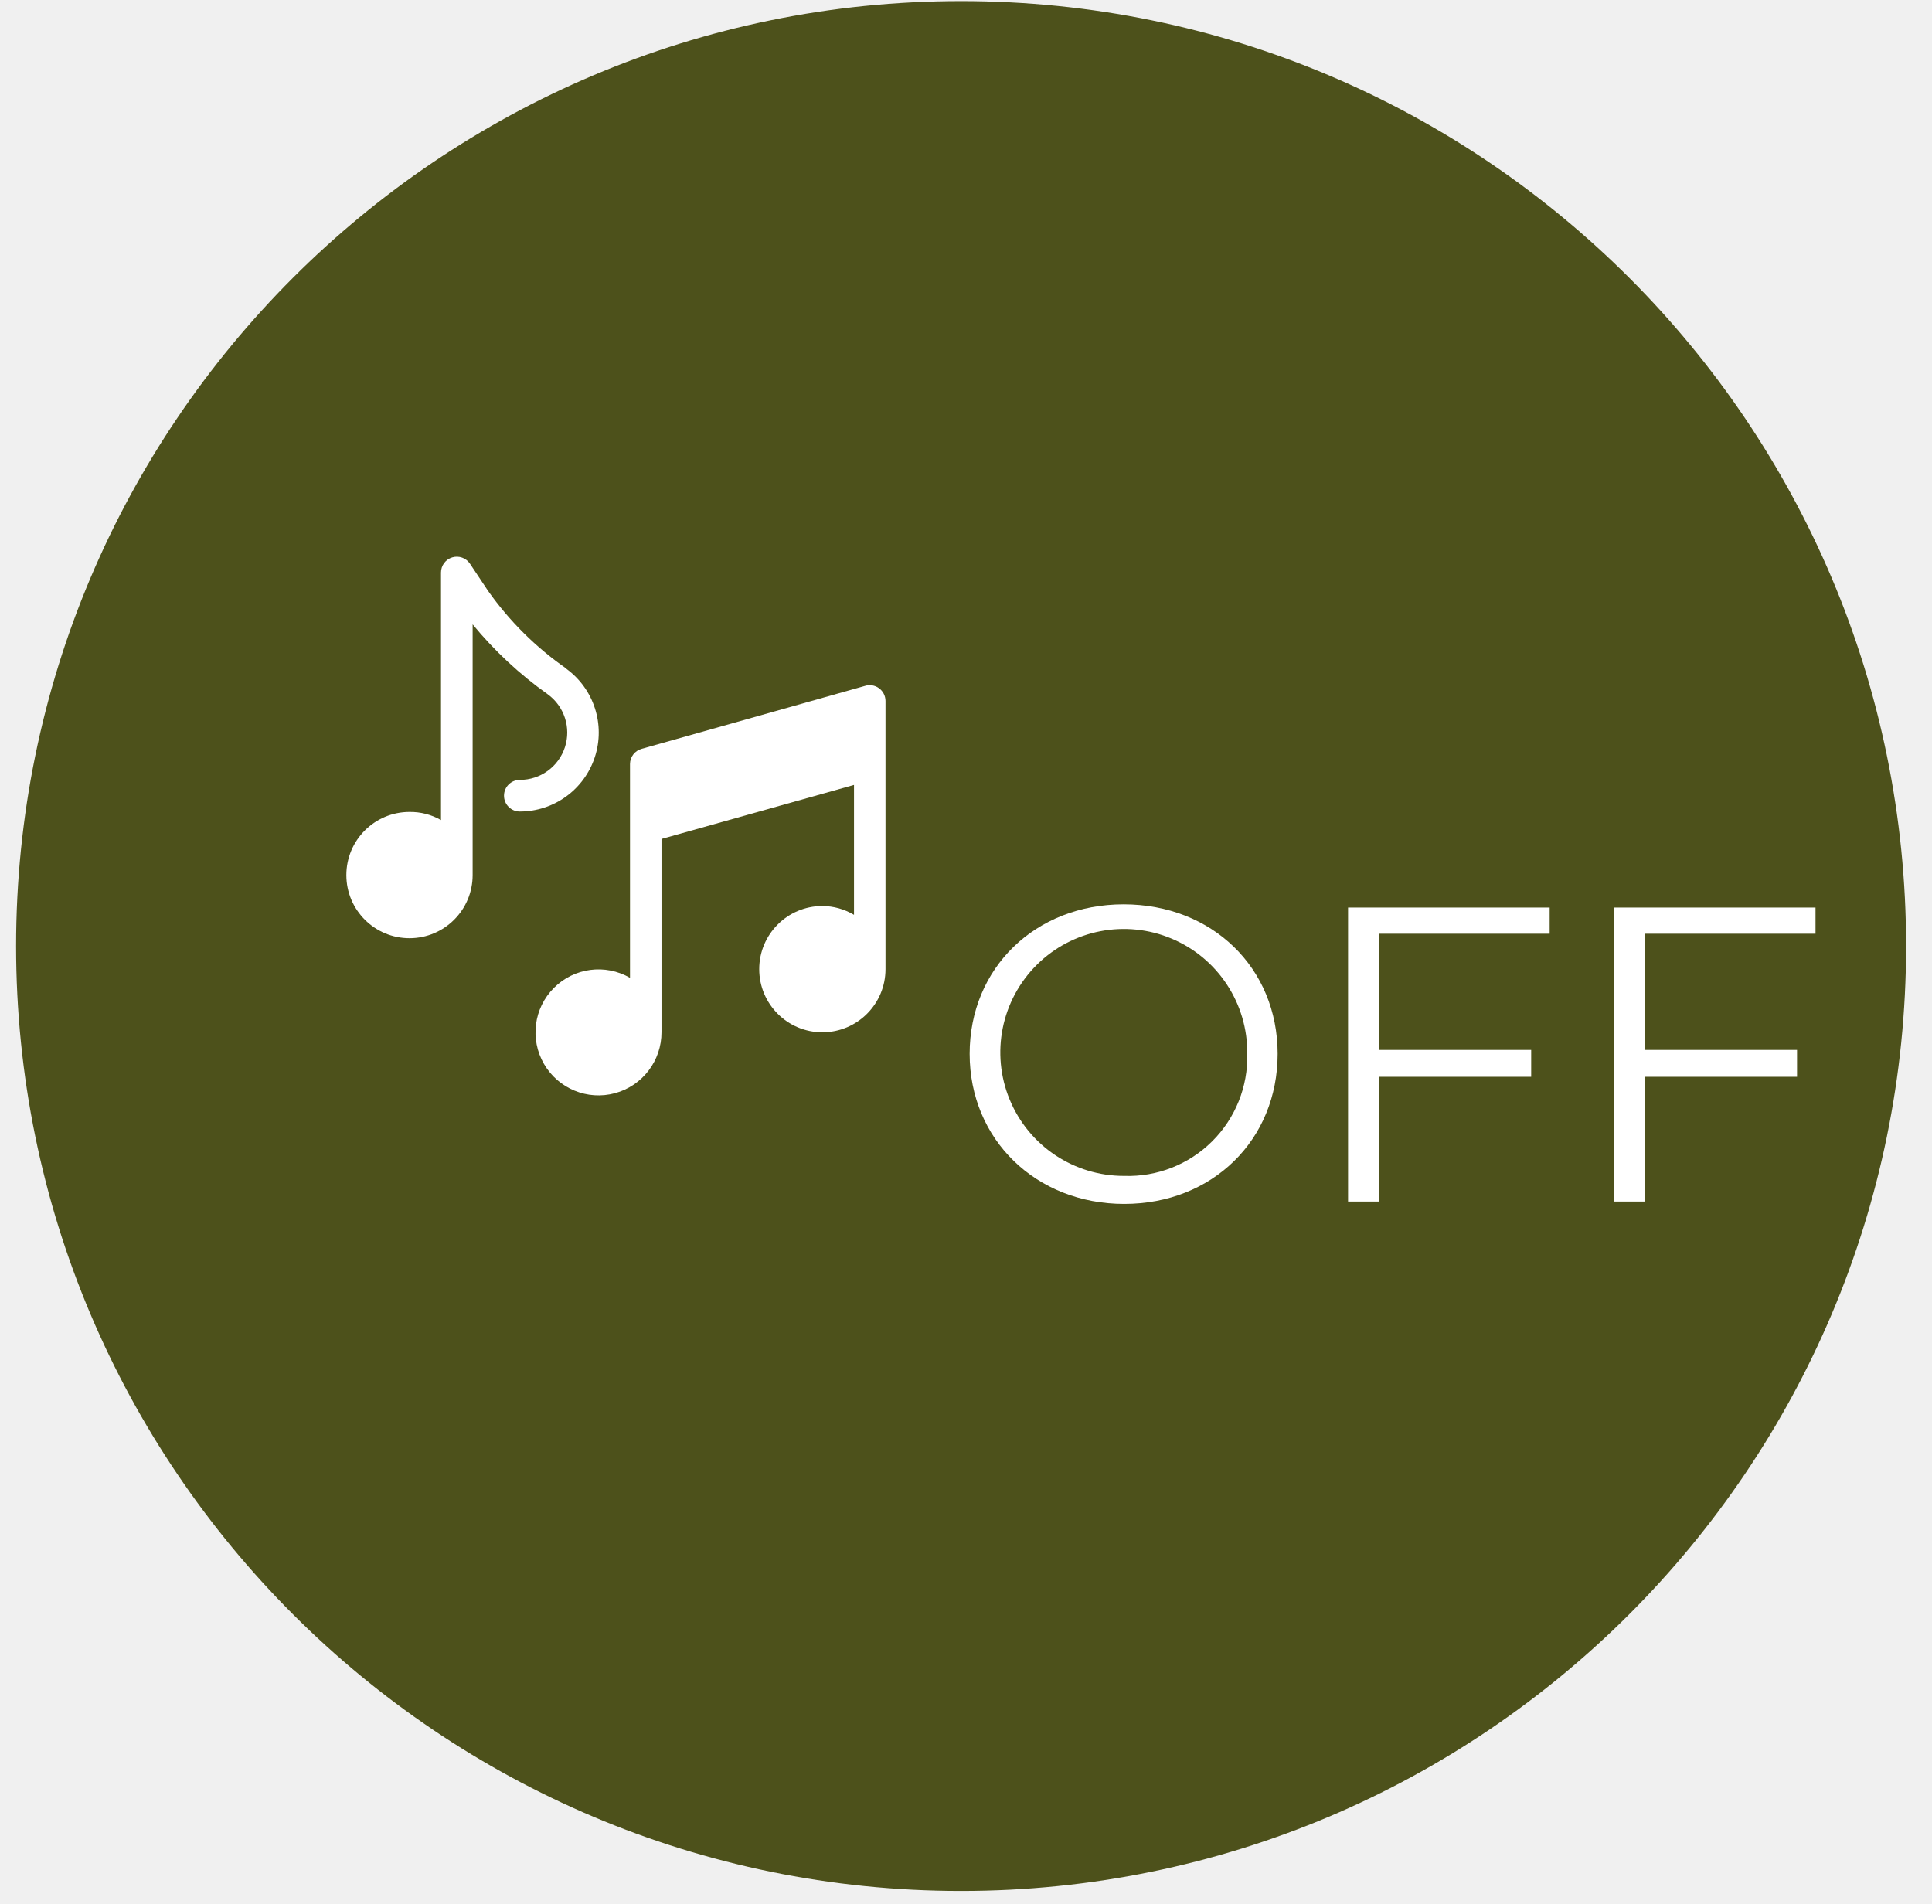
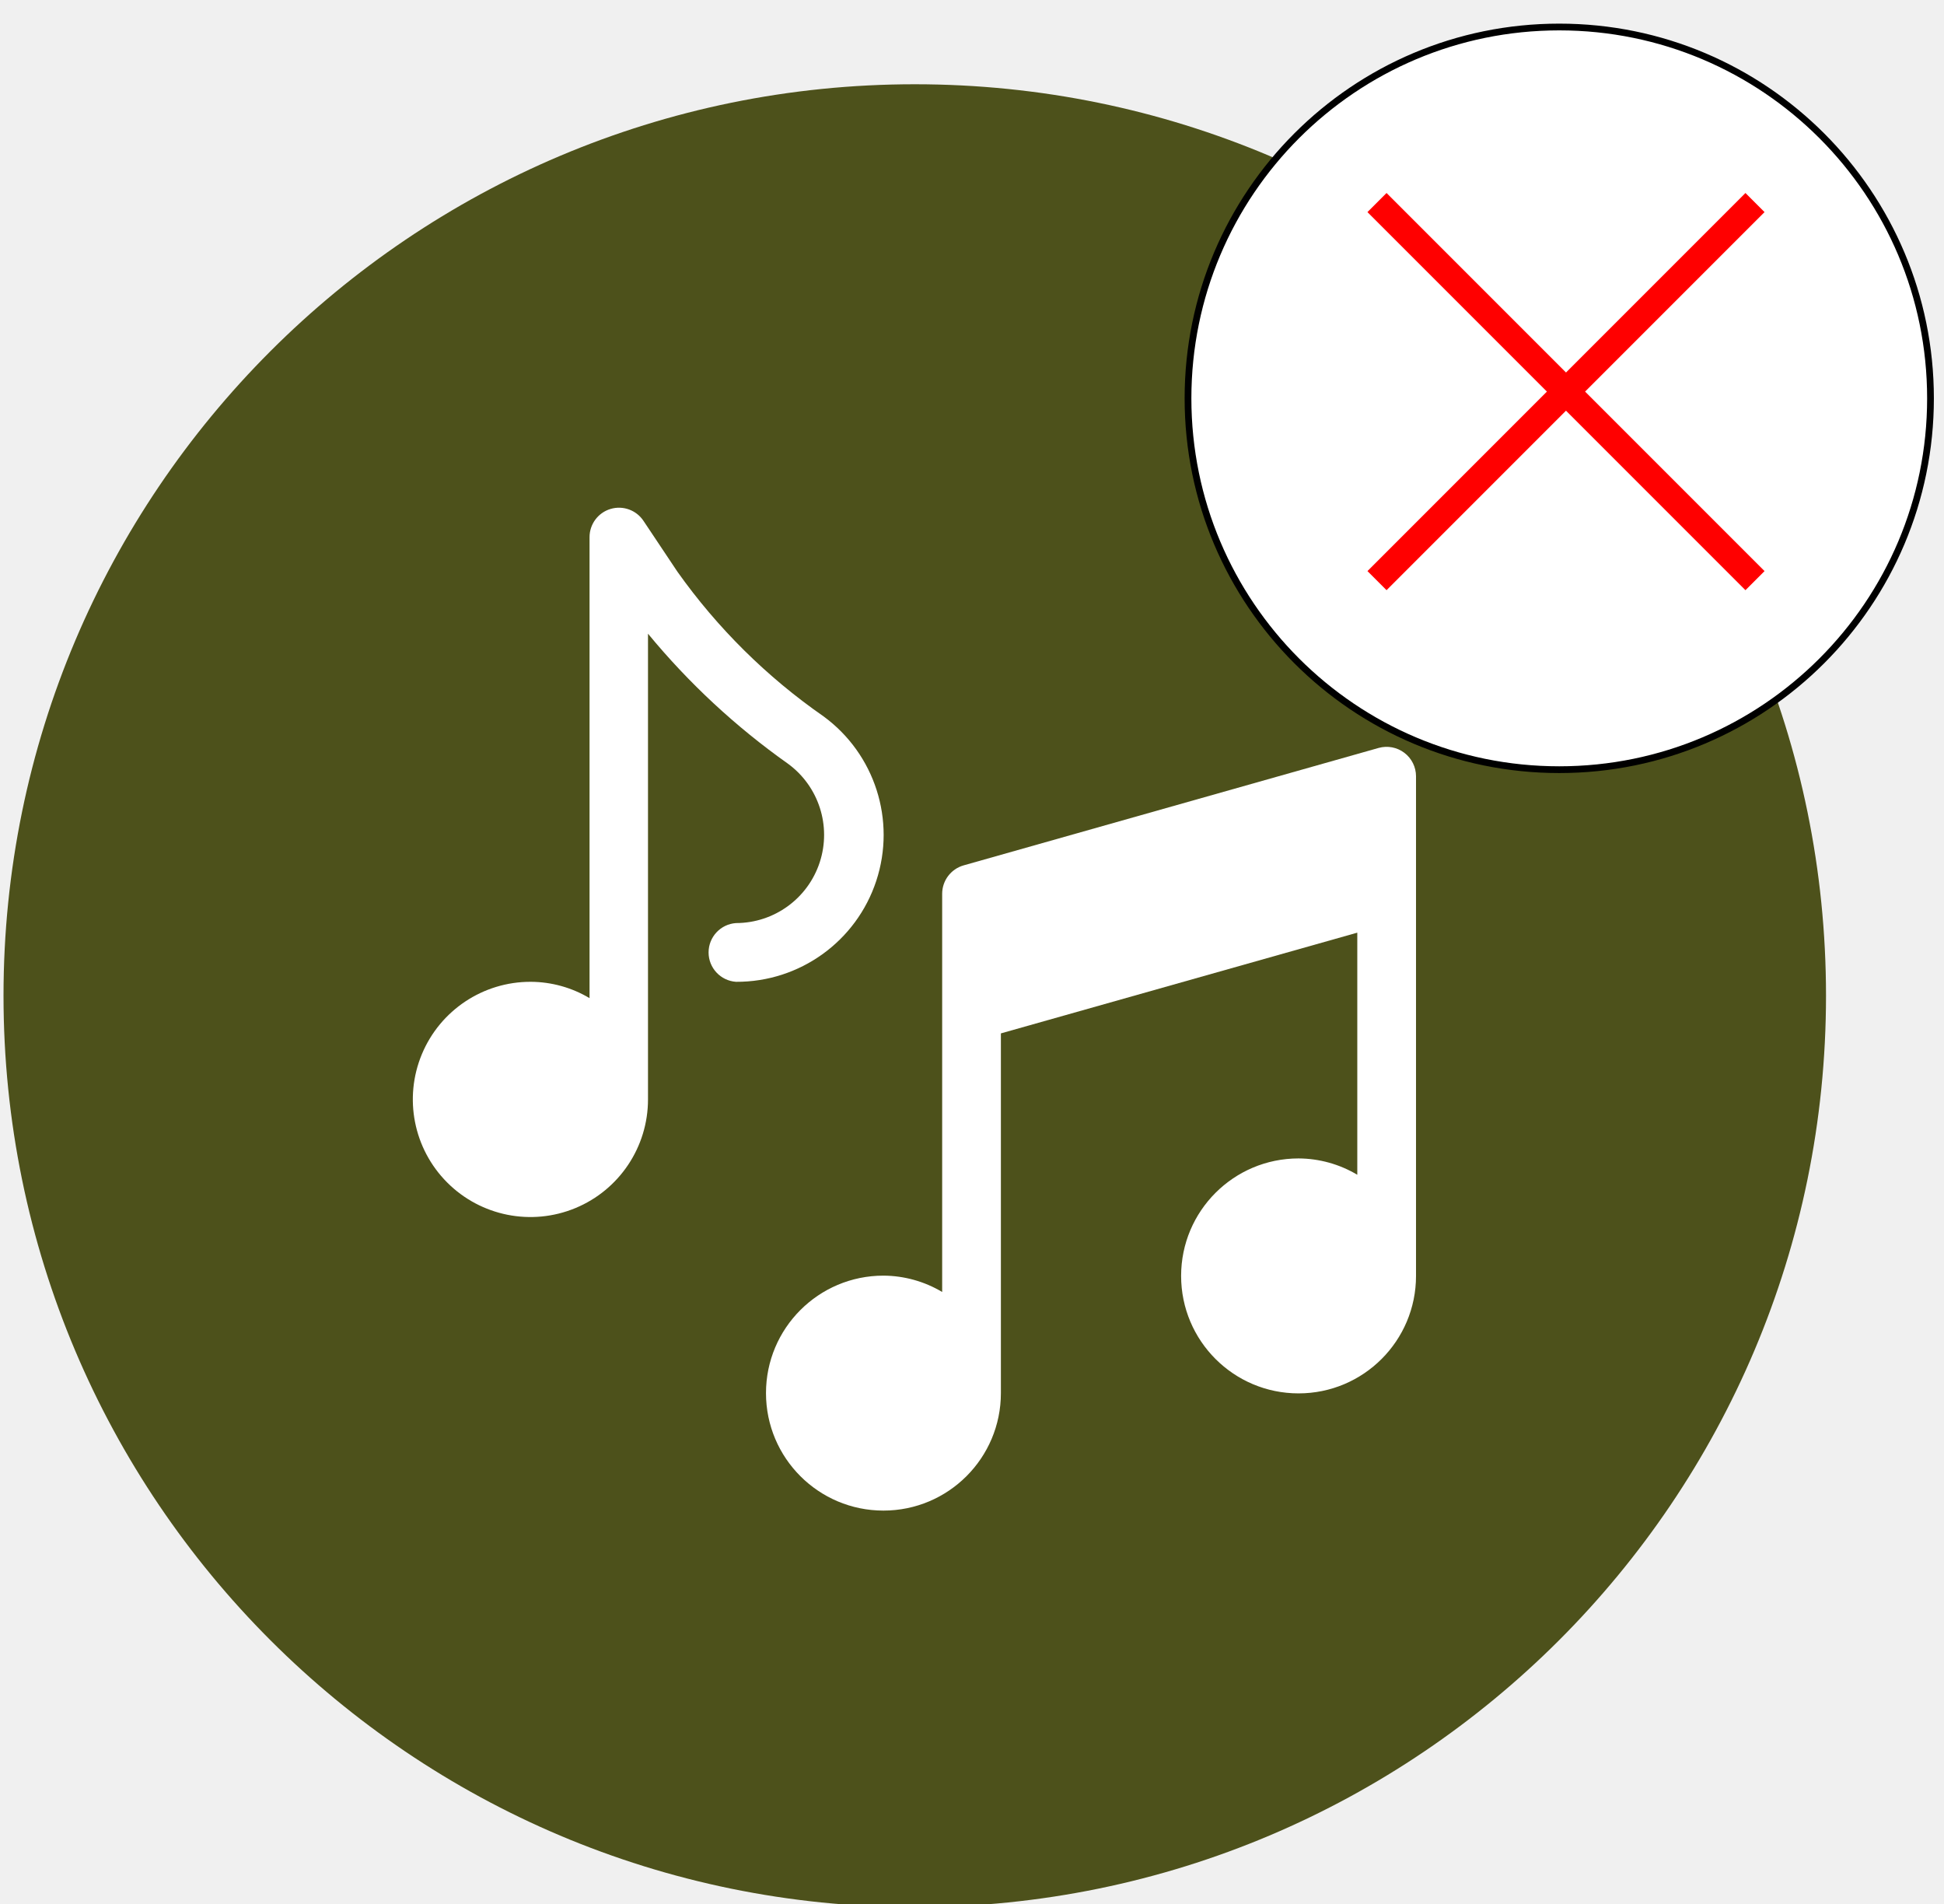
- <svg xmlns="http://www.w3.org/2000/svg" id="Layer_1" data-name="Layer 1" width="138" height="136" viewBox="0 0 138 136">
-   <circle cx="68.65" cy="67.58" r="67.5" fill="#4d511b" />
+ <svg xmlns="http://www.w3.org/2000/svg" id="Layer_1" data-name="Layer 1" width="144" height="141" viewBox="0 0 144 141">
+   <circle cx="67.76" cy="73.74" r="67.5" fill="#4d511b" />
  <g>
-     <path d="M40.47,47.77a22.7,22.7,0,0,1-5.6-5.55l-1.3-1.95a1.13,1.13,0,0,0-2.07.63V58.58A4.42,4.42,0,0,0,29.25,58a4.51,4.51,0,1,0,4.51,4.5V44.6a27.69,27.69,0,0,0,5.37,5,3.38,3.38,0,0,1-2,6.11,1.13,1.13,0,1,0,0,2.26,5.64,5.64,0,0,0,3.33-10.19Z" fill="#fff" />
-     <path d="M61.77,49,45.84,53.49A1.13,1.13,0,0,0,45,54.57V69.85a4.5,4.5,0,1,0,2.25,3.88V59.93L61,56.07v9.28a4.46,4.46,0,0,0-2.26-.63,4.51,4.51,0,1,0,4.51,4.51V50.07A1.13,1.13,0,0,0,61.77,49Z" fill="#fff" />
+     <path d="M61,53.05A44.13,44.13,0,0,1,50.18,42.34l-2.51-3.76a2.18,2.18,0,0,0-4,1.21V73.92a8.56,8.56,0,0,0-4.35-1.21A8.71,8.71,0,1,0,48,81.41V46.93a53.36,53.36,0,0,0,10.37,9.63,6.53,6.53,0,0,1-3.85,11.8,2.18,2.18,0,0,0,0,4.35A10.88,10.88,0,0,0,61,53.05Z" fill="#fff" />
+     <path d="M102.12,55.39l-30.75,8.7a2.19,2.19,0,0,0-1.58,2.1V95.68a8.58,8.58,0,0,0-4.35-1.21,8.7,8.7,0,1,0,8.7,8.7V76.53l26.4-7.46V87a8.58,8.58,0,0,0-4.35-1.21,8.7,8.7,0,1,0,8.7,8.7v-37A2.18,2.18,0,0,0,102.12,55.39Z" fill="#fff" />
  </g>
-   <g>
-     <path d="M69.26,75.28c0-6.12,4.68-10.68,11-10.68s11,4.53,11,10.68S86.6,86,80.3,86,69.26,81.4,69.26,75.28Zm19.83,0A8.82,8.82,0,1,0,80.3,84,8.51,8.51,0,0,0,89.09,75.28Z" fill="#fff" />
-     <path d="M98.51,66.7V75h10.86v1.92H98.51v8.91H96.29v-21h14.4V66.7Z" fill="#fff" />
-     <path d="M117.5,66.7V75h10.86v1.92H117.5v8.91h-2.22v-21h14.4V66.7Z" fill="#fff" />
-   </g>
+   <circle cx="115.5" cy="29.5" r="27.5" fill="#fff" stroke="#000" stroke-miterlimit="10" stroke-width="0.5" />
+   <line x1="102" y1="15" x2="130" y2="43" fill="none" stroke="red" stroke-miterlimit="10" stroke-width="2" />
+   <line x1="130" y1="15" x2="102" y2="43" fill="none" stroke="red" stroke-miterlimit="10" stroke-width="2" />
</svg>
